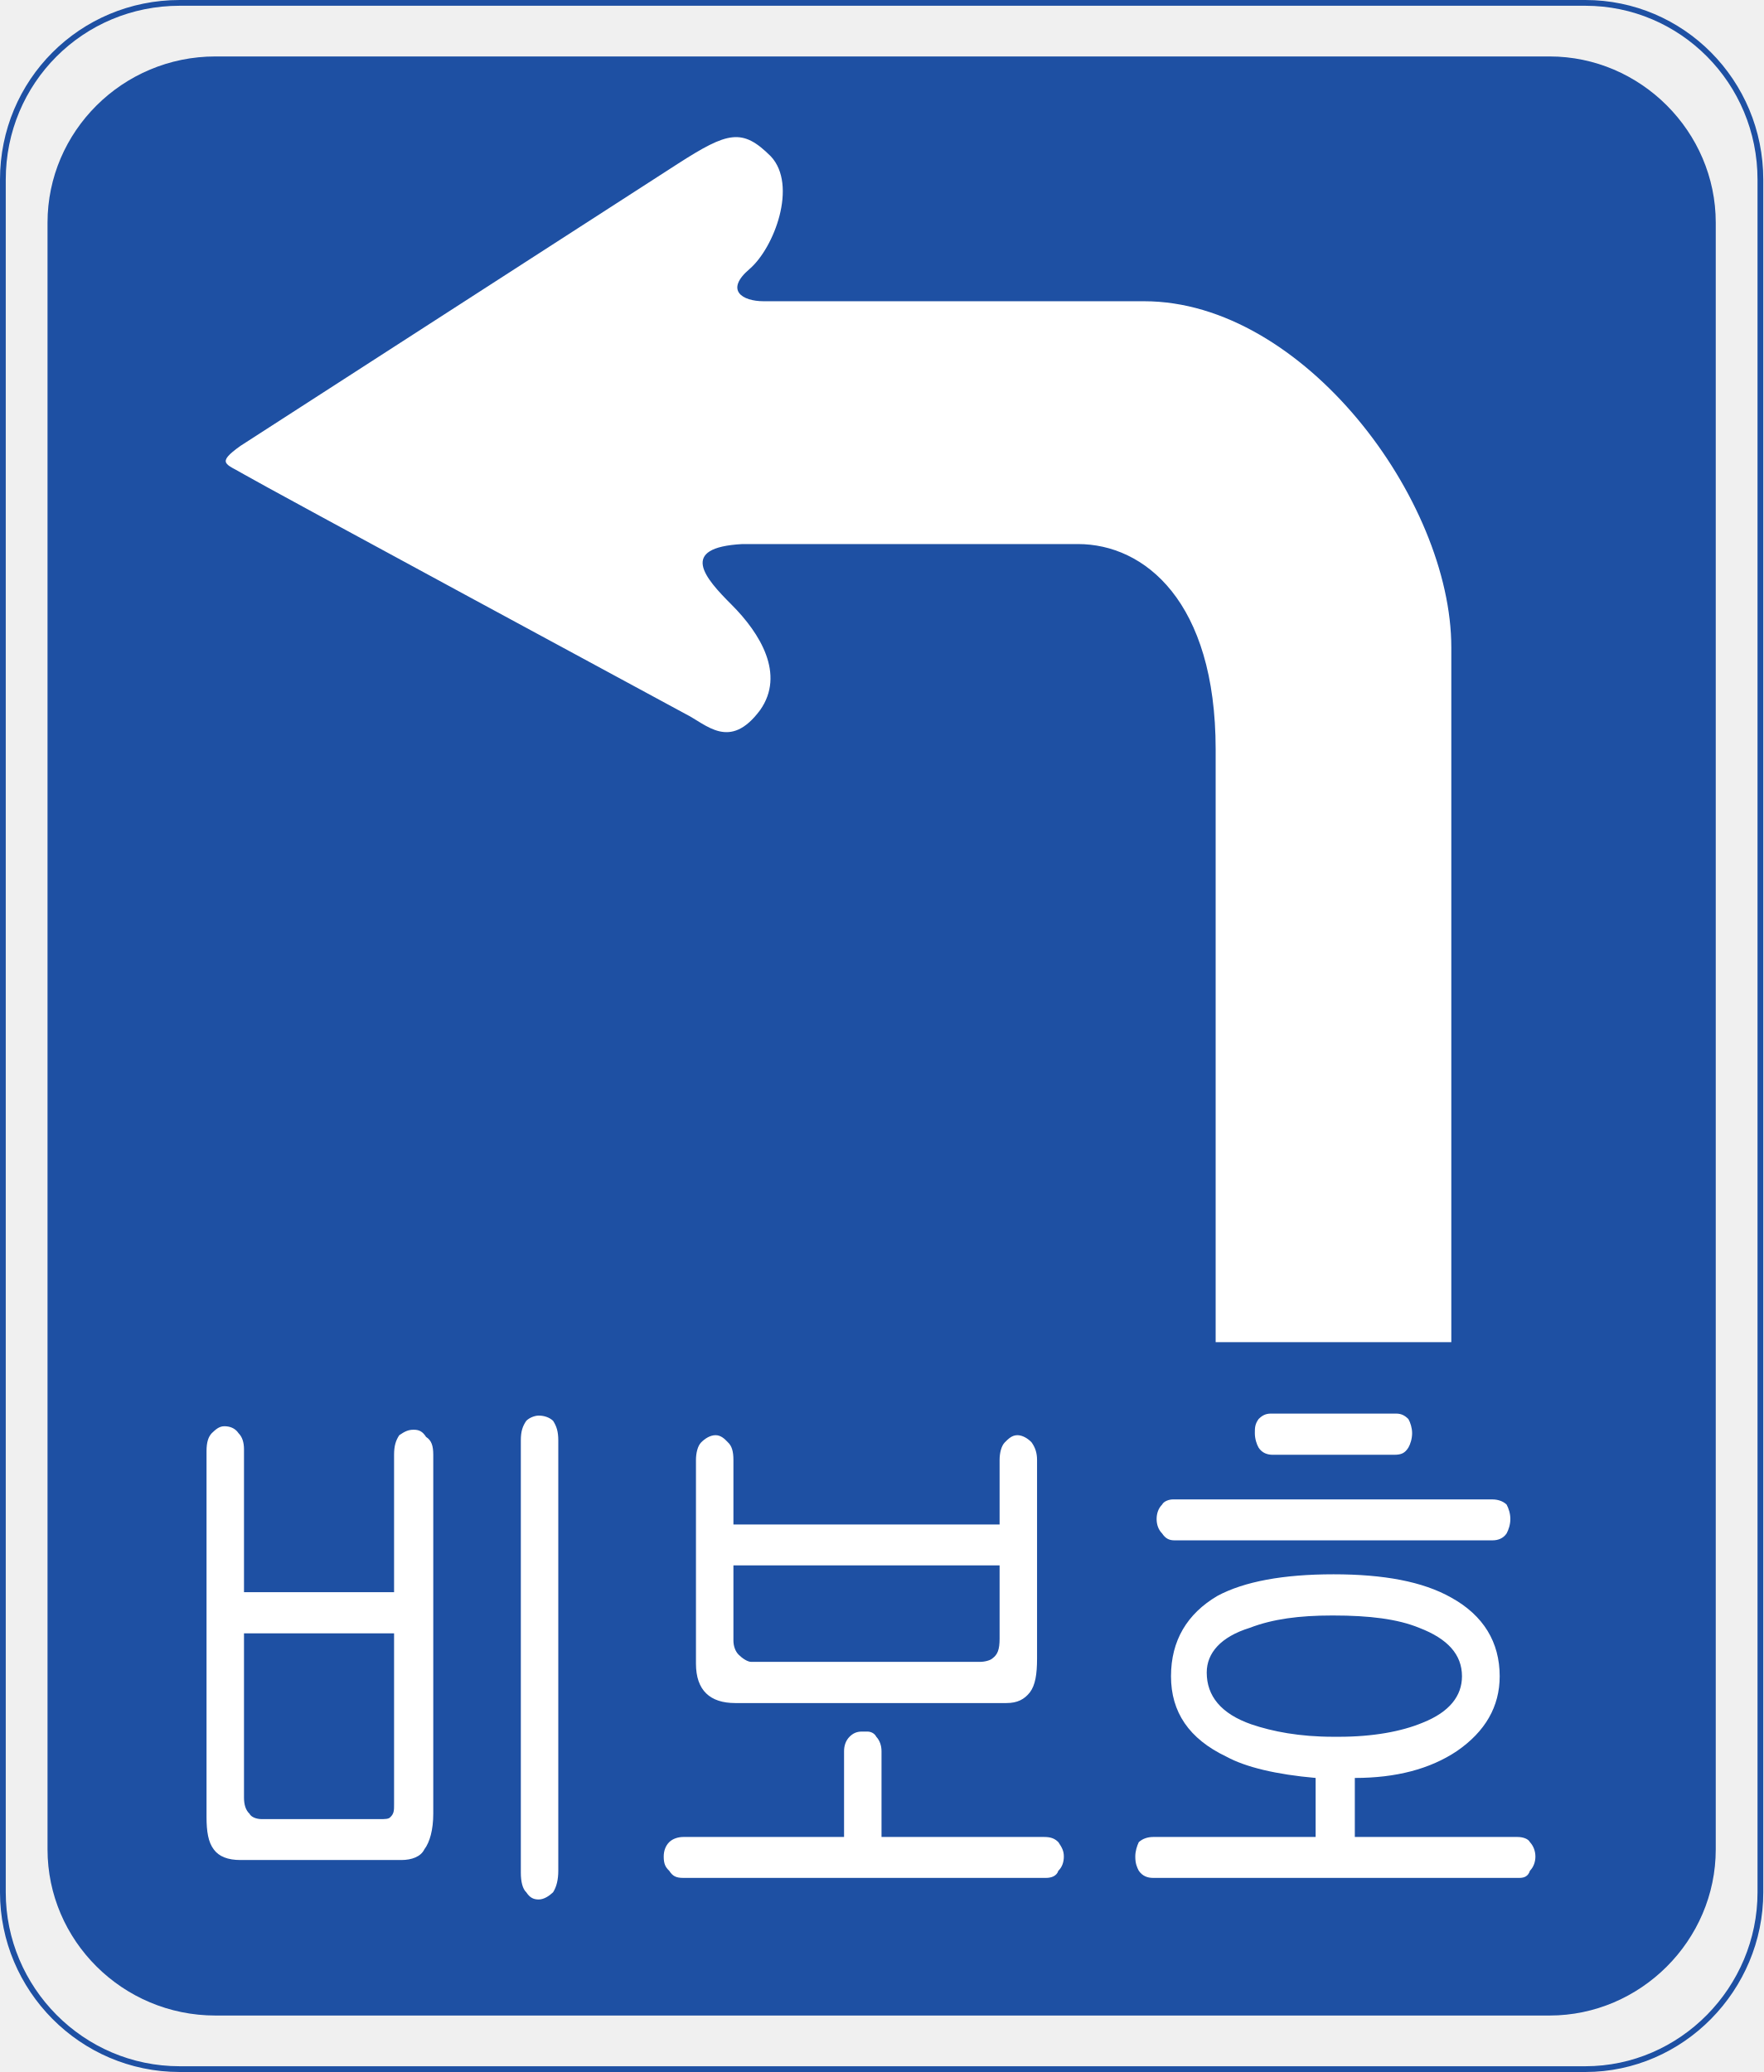
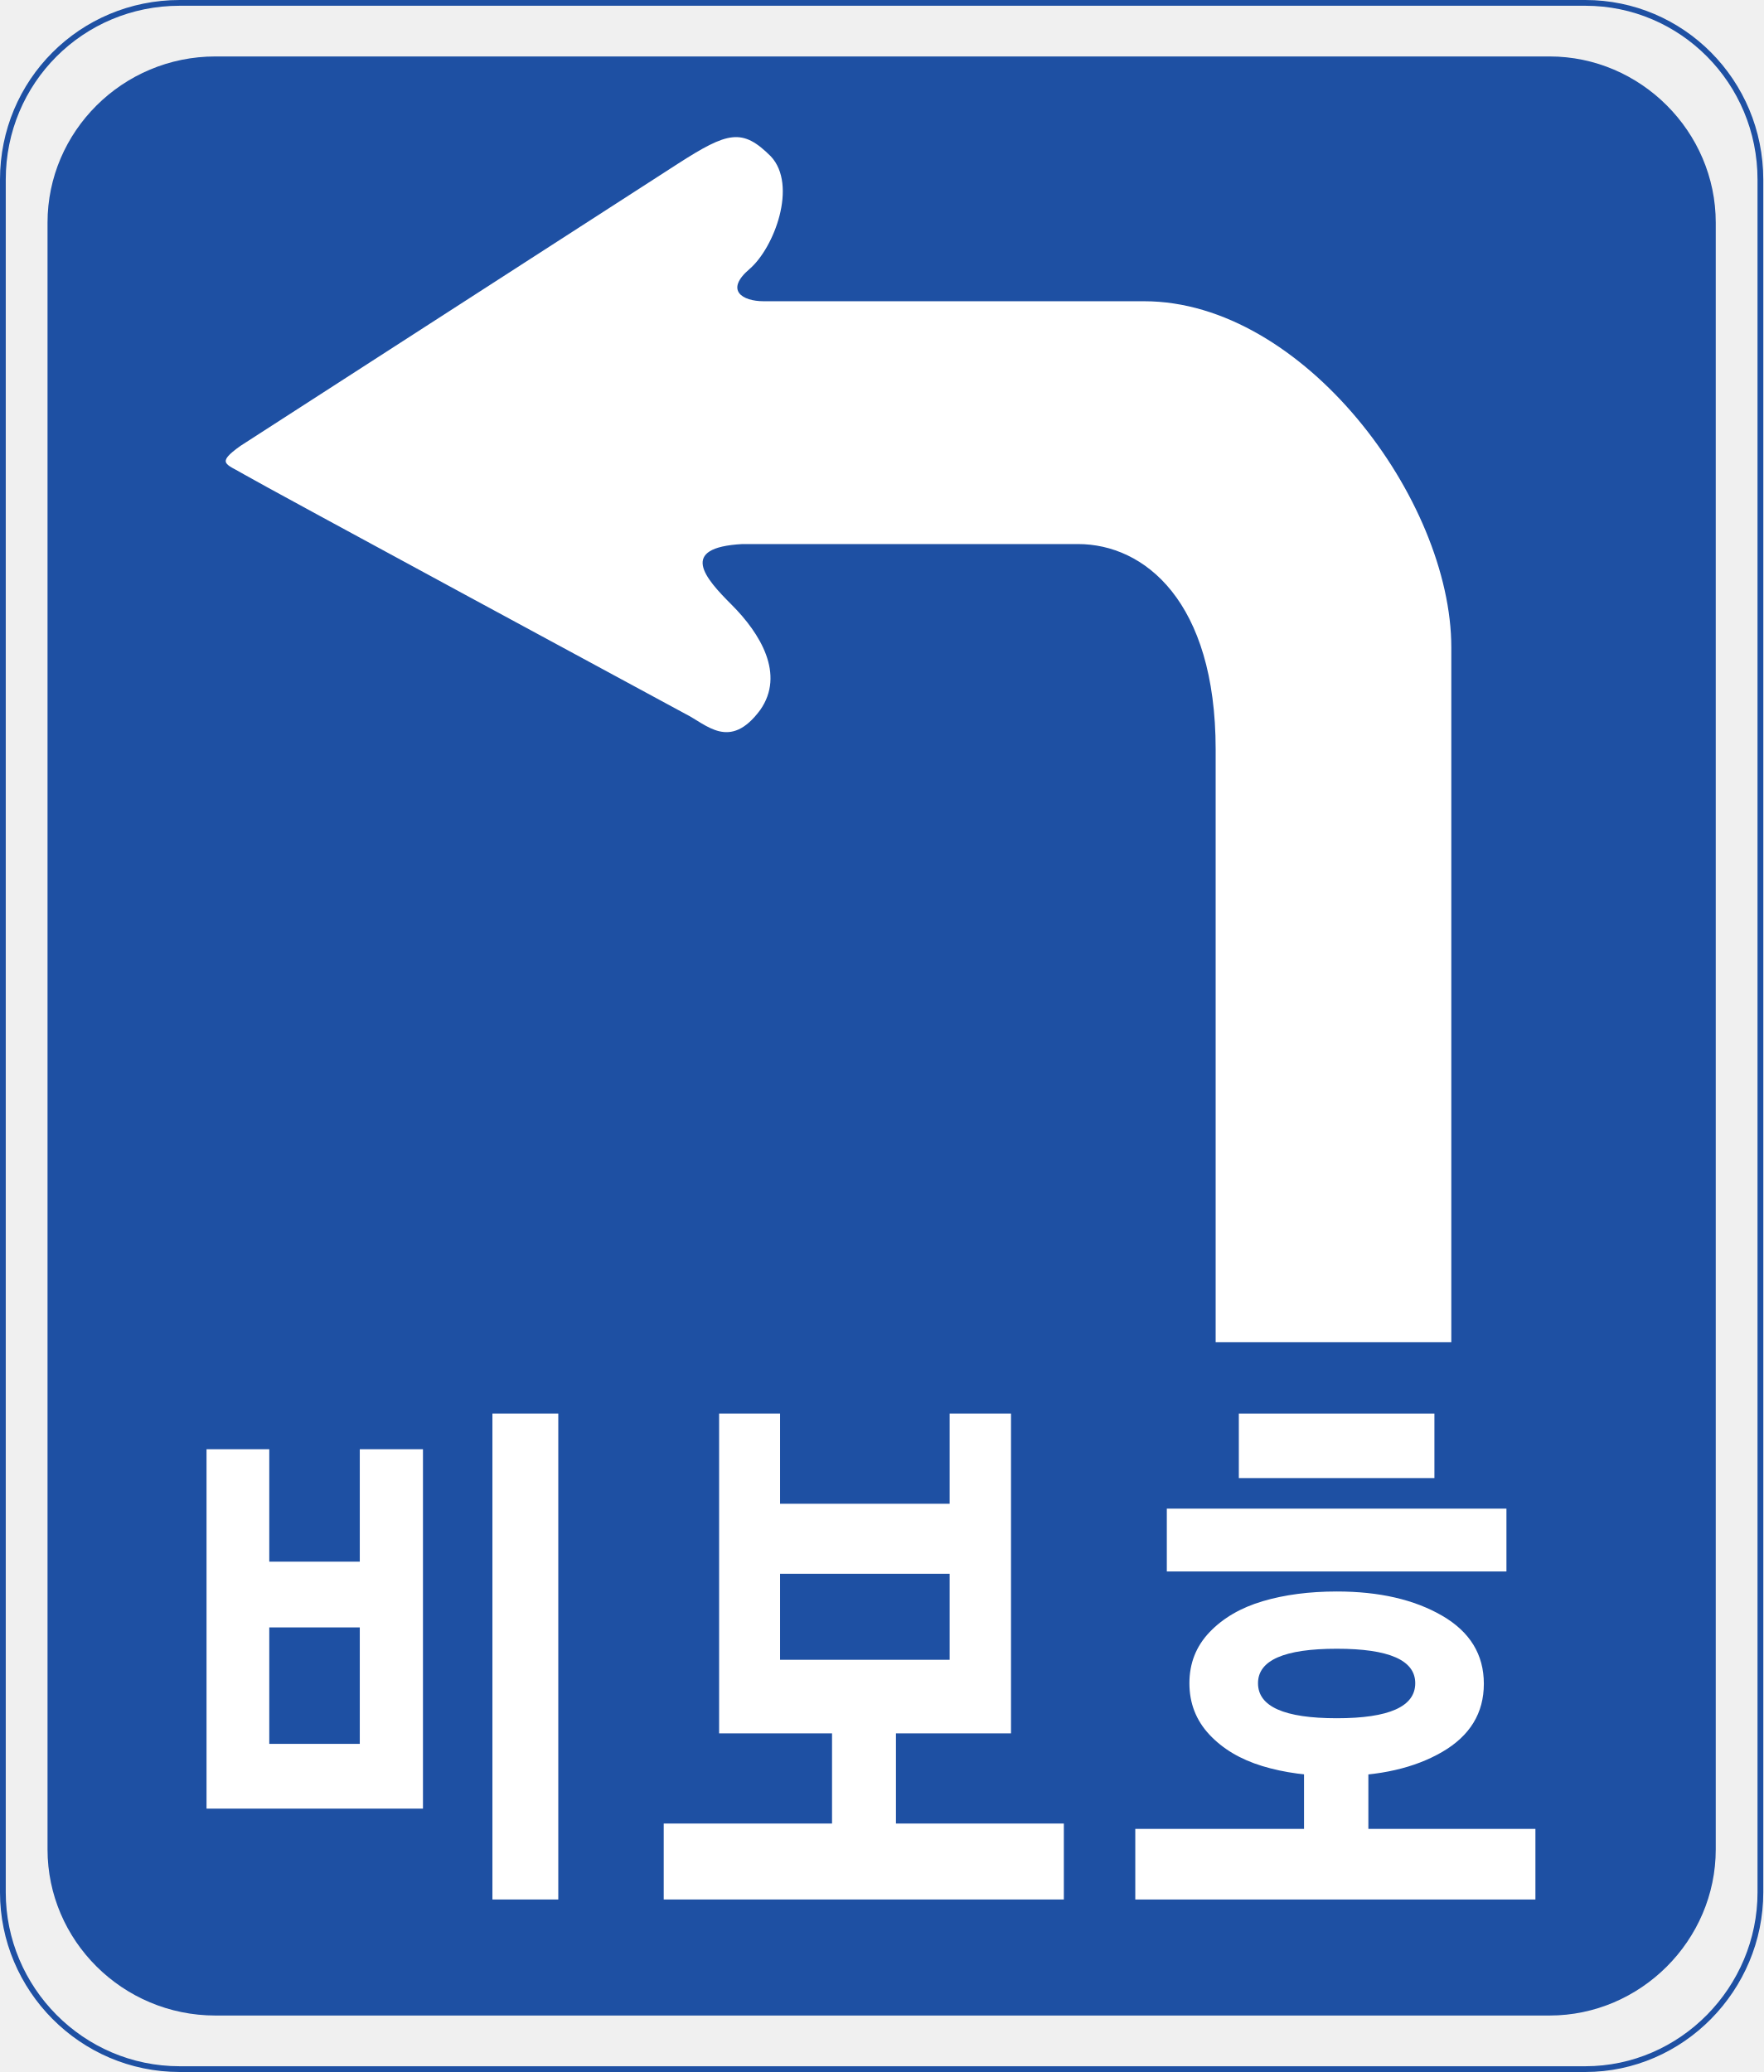
<svg xmlns="http://www.w3.org/2000/svg" width="355.41" height="417.71" id="svg13872" version="1.1">
  <defs id="defs13874">
    </defs>
  <g id="layer1" transform="translate(425.3046,-268.2931)">
    <path d="m -424.725,649.773 c 0,19.45 15.85,35.65 35.65,35.65 l 283.3,0 c 19.45,0 35.3,-16.2 35.3,-35.65 l 0,-345.25 c 0,-19.8 -15.85,-35.65 -35.3,-35.65 l -283.3,0 c -19.8,0 -35.65,15.85 -35.65,35.65 l 0,345.25" style="fill:none;stroke:#1e50a3;stroke-width:1.16;stroke-linecap:butt;stroke-linejoin:miter;stroke-miterlimit:4;stroke-opacity:1;stroke-dasharray:none" id="path6202" />
    <path d="m -415.725,641.123 c 0,18.345 15.1,33.495 33.85,33.495 l 268.9,0 c 18.35,0 33.5,-15.15 33.5,-33.495 l 0,-327.95 c 0,-18.35 -15.15,-33.5 -33.5,-33.5 l -268.9,0 c -18.75,0 -33.85,15.15 -33.85,33.5 l 0,327.95" style="fill:#1e50a3;fill-opacity:1;fill-rule:nonzero;stroke:none" id="path6204" />
    <path d="m -180.275,538.873 47.5,0 0,-140.05 c 0,-29.85 -29.85,-69.8 -61.9,-69.8 -41.05,0 -76.7,0 -76.7,0 -4.3,0 -7.9,-2.2 -2.85,-6.5 5,-4.3 9.7,-16.9 4.3,-22.7 -5.75,-5.75 -8.65,-5 -18.7,1.45 l -88.2,56.9 c -5.05,3.6 -2.9,3.6 0.7,5.75 3.6,2.15 88.9,48.25 88.9,48.25 4.35,2.15 9,7.55 15.15,-0.75 5.05,-7.2 0,-15.45 -5.75,-21.205 -5.4,-5.395 -10.8,-11.545 2.15,-12.245 l 67.65,0 c 13.35,0 27.75,11.495 27.75,41.4 0,21.25 0,119.5 0,119.5" style="fill:#ffffff;fill-opacity:1;fill-rule:nonzero;stroke:none" id="path6206" />
-     <path d="m -361.025,589.273 15.15,0 0,-27.7 c 0,-1.8 0.35,-2.9 1.05,-3.95 1.1,-0.75 1.8,-1.1 2.9,-1.1 1.1,0 1.8,0.35 2.5,1.45 1.1,0.7 1.45,1.8 1.45,3.6 l 0,72.35 c 0,3.25 -0.7,5.75 -1.8,7.2 -0.7,1.45 -2.5,2.145 -4.65,2.145 l -16.6,0 0,-8.245 12.25,0 c 1.1,0 1.8,0 2.15,-0.4 0.75,-0.7 0.75,-1.405 0.75,-2.505 l 0,-34.545 -15.15,0 0,-8.3 z m 40.7,56.545 0,-87.145 c 0,-1.8 0.35,-2.855 1.1,-3.95 0.7,-0.7 1.8,-1.05 2.5,-1.05 1.1,0 2.15,0.35 2.9,1.05 0.7,1.095 1.05,2.15 1.05,3.95 l 0,86.75 c 0,1.8 -0.35,3.25 -1.05,4.35 -0.75,0.7 -1.8,1.45 -2.9,1.45 -1.1,0 -1.8,-0.4 -2.5,-1.45 -0.75,-0.7 -1.1,-2.15 -1.1,-3.955 z m -55.8,-56.545 15.1,0 0,8.3 -15.1,0 0,33.095 c 0,1.45 0.35,2.55 1.1,3.255 0.35,0.7 1.4,1.1 2.5,1.1 l 11.5,0 0,8.245 -15.8,0 c -2.55,0 -4.35,-0.695 -5.4,-2.145 -1.1,-1.45 -1.45,-3.6 -1.45,-6.5 l 0,-73.8 c 0,-1.75 0.35,-2.85 1.05,-3.6 0.75,-0.7 1.45,-1.405 2.55,-1.405 1.05,0 2.15,0.355 2.85,1.405 0.75,0.75 1.1,1.85 1.1,3.25 l 0,28.8" style="fill:#ffffff;fill-opacity:1;fill-rule:nonzero;stroke:none" id="path6208" />
-     <path d="m -250.475,617.373 c 0.7,0 1.45,0.35 1.8,1.05 0.7,0.75 1.05,1.8 1.05,2.9 l 0,17.3 32.8,0 c 1.4,0 2.15,0.35 2.85,1.05 0.75,1.1 1.1,1.795 1.1,2.9 0,1.1 -0.35,2.15 -1.1,2.85 -0.35,1.1 -1.45,1.45 -2.5,1.45 l -36,0 0,-29.5 z m 0,-5.75 0,-8.3 22.65,0 c 1.1,0 2.2,-0.35 2.55,-0.7 1.05,-0.75 1.45,-1.805 1.45,-3.95 l 0,-14.8 -26.65,0 0,-8.25 26.65,0 0,-13 c 0,-1.4 0.35,-2.85 1.05,-3.55 0.75,-0.75 1.45,-1.45 2.55,-1.45 1.05,0 2.15,0.7 2.85,1.45 0.75,1.05 1.1,2.15 1.1,3.55 l 0,40 c 0,3.2 -0.35,5.4 -1.45,6.85 -1.1,1.395 -2.5,2.15 -4.7,2.15 l -28.05,0 z m -37.1,27 32.4,0 0,-17.3 c 0,-1.1 0.35,-2.15 1.1,-2.9 0.7,-0.7 1.45,-1.05 2.5,-1.05 0.35,0 0.75,0 1.1,0 l 0,29.5 -37.1,0 c -1.45,0 -2.15,-0.35 -2.85,-1.45 -0.75,-0.7 -1.1,-1.4 -1.1,-2.85 0,-1.105 0.35,-2.15 1.1,-2.9 0.7,-0.7 1.8,-1.05 2.85,-1.05 z m 37.1,-63 0,8.25 -27,0 0,15.15 c 0,1.05 0.35,2.15 1.05,2.85 0.75,0.75 1.8,1.45 2.55,1.45 l 23.4,0 0,8.3 -26.65,0 c -5.05,0 -7.9,-2.55 -7.9,-7.95 l 0,-41.05 c 0,-1.4 0.35,-2.85 1.05,-3.55 0.75,-0.75 1.8,-1.45 2.9,-1.45 1.05,0 1.8,0.7 2.5,1.45 0.75,0.7 1.1,1.75 1.1,3.55 l 0,13 27,0" style="fill:#ffffff;fill-opacity:1;fill-rule:nonzero;stroke:none" id="path6210" />
-     <path d="m -156.525,585.668 c 10.1,0 18,1.45 23.75,4.705 6.5,3.6 9.75,9 9.75,15.85 0,6.1 -2.9,11.15 -8.65,15.1 -5.4,3.6 -12.25,5.4 -20.55,5.4 l 0,11.9 32.8,0 c 1.05,0 2.15,0.35 2.5,1.05 0.7,0.75 1.1,1.795 1.1,2.9 0,1.1 -0.4,2.15 -1.1,2.85 -0.35,1.1 -1.1,1.45 -2.15,1.45 l -37.45,0 0,-28.45 c 0.35,0 0.7,0 1.1,0 6.8,0 12.6,-1.05 16.9,-2.85 5.4,-2.15 7.9,-5.4 7.9,-9.35 0,-4.35 -2.85,-7.55 -8.6,-9.755 -4.35,-1.795 -10.1,-2.495 -17.3,-2.495 l 0,-8.305 z m 0,-6.845 0,-8.25 32.05,0 c 1.05,0 2.15,0.345 2.85,1.05 0.4,0.75 0.75,1.8 0.75,2.9 0,1.1 -0.35,2.15 -0.75,2.9 -0.7,1.05 -1.8,1.4 -2.85,1.4 l -32.05,0 z m 0,-17.25 0,-8.305 12.6,0 c 1.1,0 1.8,0.405 2.5,1.105 0.4,0.7 0.75,1.8 0.75,2.85 0,1.1 -0.35,2.195 -0.75,2.9 -0.7,1.1 -1.4,1.45 -2.85,1.45 l -12.25,0 z m -3.6,65.15 c -7.9,-0.7 -14.05,-2.15 -18,-4.3 -7.55,-3.6 -11.15,-9 -11.15,-16.2 0,-7.2 3.25,-12.6 9.35,-16.2 5.4,-2.905 13.3,-4.355 23.4,-4.355 l 0,8.305 c 0,0 0,0 -0.35,0 -6.5,0 -11.9,0.7 -16.55,2.495 -5.8,1.8 -8.65,5.055 -8.65,9.005 0,4.7 2.85,8.3 9,10.445 4.3,1.455 9.7,2.505 16.55,2.505 l 0,28.45 -36.35,0 c -1.1,0 -2.15,-0.35 -2.9,-1.45 -0.35,-0.7 -0.7,-1.4 -0.7,-2.85 0,-1.105 0.35,-2.15 0.7,-2.9 0.75,-0.7 1.8,-1.05 2.9,-1.05 l 32.75,0 0,-11.9 z m 3.6,-73.455 0,8.305 -12.25,0 c -1.05,0 -2.15,-0.35 -2.85,-1.45 -0.4,-0.705 -0.75,-1.8 -0.75,-2.9 0,-1.05 0,-1.8 0.75,-2.85 0.7,-0.7 1.4,-1.105 2.5,-1.105 l 12.6,0 z m 0,17.305 0,8.25 -32.05,0 c -1.05,0 -1.8,-0.35 -2.5,-1.4 -0.75,-0.75 -1.1,-1.8 -1.1,-2.9 0,-1.1 0.35,-2.15 1.1,-2.9 0.35,-0.705 1.45,-1.05 2.15,-1.05 l 32.4,0" style="fill:#ffffff;fill-opacity:1;fill-rule:nonzero;stroke:none" id="path6212" />
  </g>
+   <path fill="#ffffff" d="M99.253 382.93V284.975H112.53V382.93ZM41.63 364.614V292.16H54.275V314.827H72.519V292.16H85.254V364.614ZM54.275 351.56H72.519V328.083H54.275Z" />
+   <path fill="#ffffff" d="M133.78 382.93V367.621H167.706V341.069H180.59V367.621H214.43V382.93ZM144.946 349.441V284.975H157.228V303.155H191.412V284.975H203.78V349.441ZM157.228 334.61H191.412V317.268H157.228Z" />
+   <path fill="#ffffff" d="M228.83 382.93V368.696H262.842V351.1H275.811V368.696H309.48V382.93ZM249.701 297.976V284.975H289.124V297.976ZM235.186 316.805V304.14H303.64V316.805ZM239.738 339.332Q239.738 333.28 243.818 329.021Q247.897 324.762 254.511 322.801Q261.124 320.84 269.456 320.84Q282.253 320.84 290.67 325.715Q299.087 330.59 299.087 339.444Q299.087 348.298 290.713 353.174Q282.339 358.049 269.456 358.049Q261.038 358.049 254.425 356.032Q247.812 354.014 243.775 349.699Q239.738 345.384 239.738 339.332ZM253.566 339.332Q253.566 346.393 269.456 346.393Q285.259 346.393 285.259 339.332Q285.259 332.383 269.456 332.383Q253.566 332.383 253.566 339.332Z" />
</svg>
